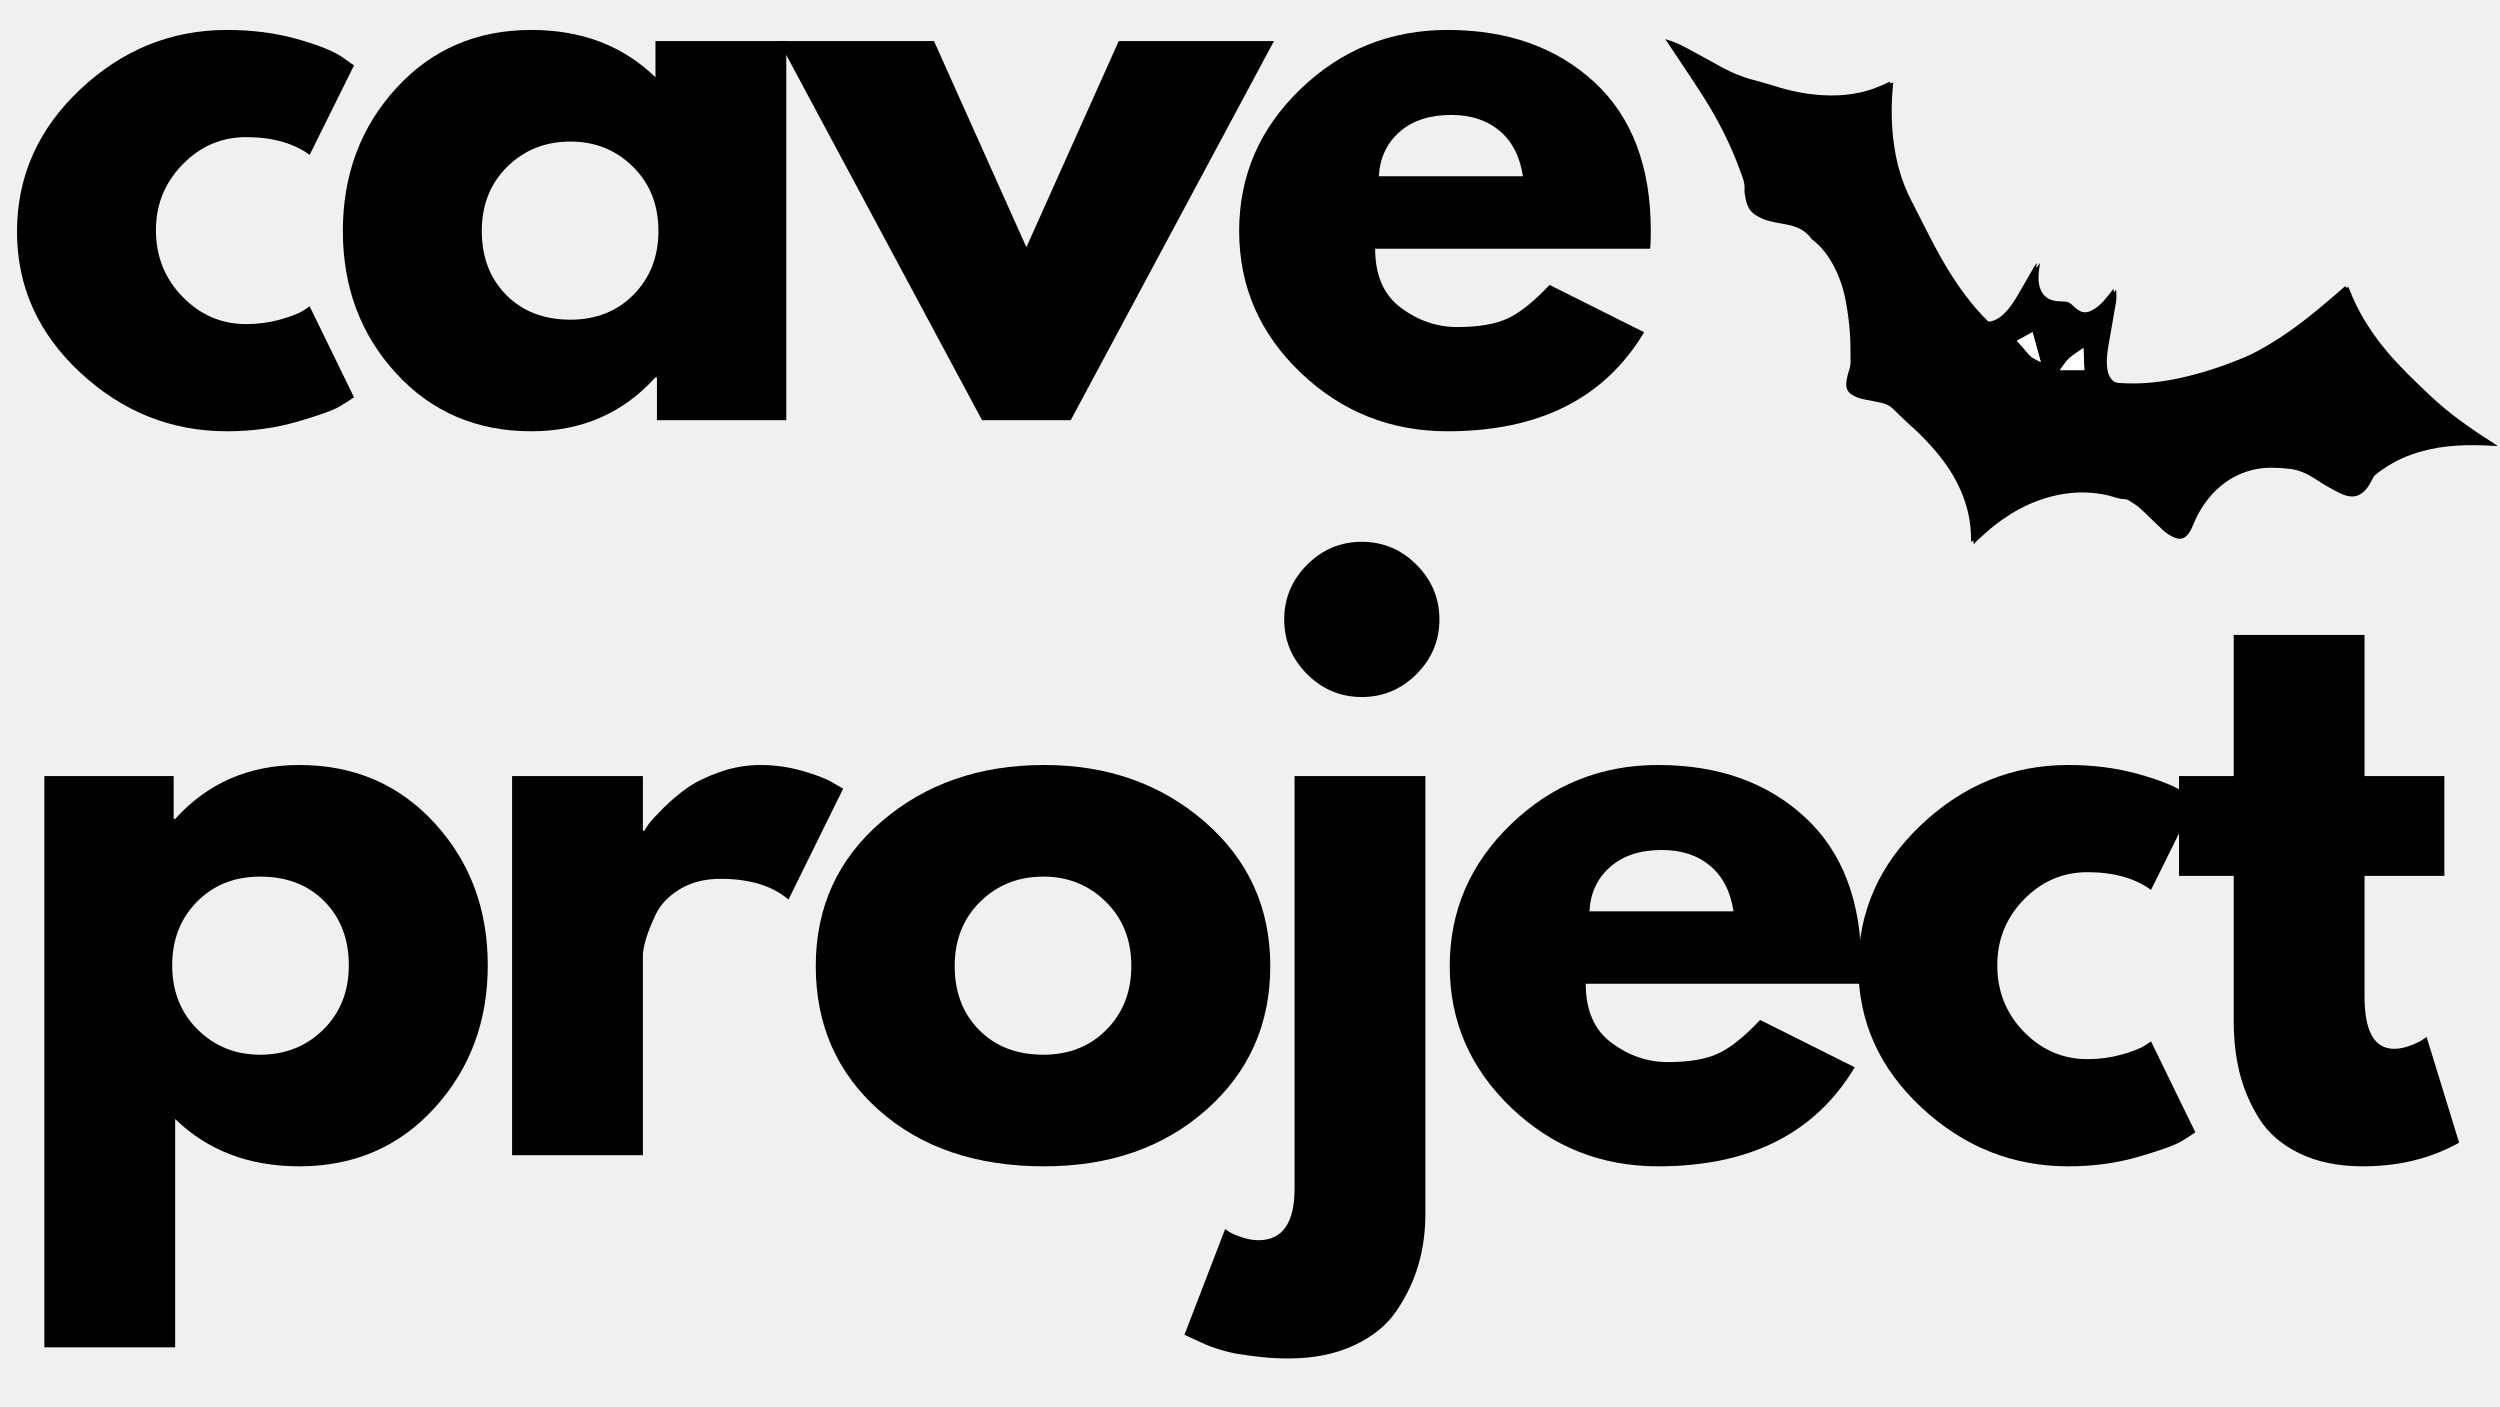
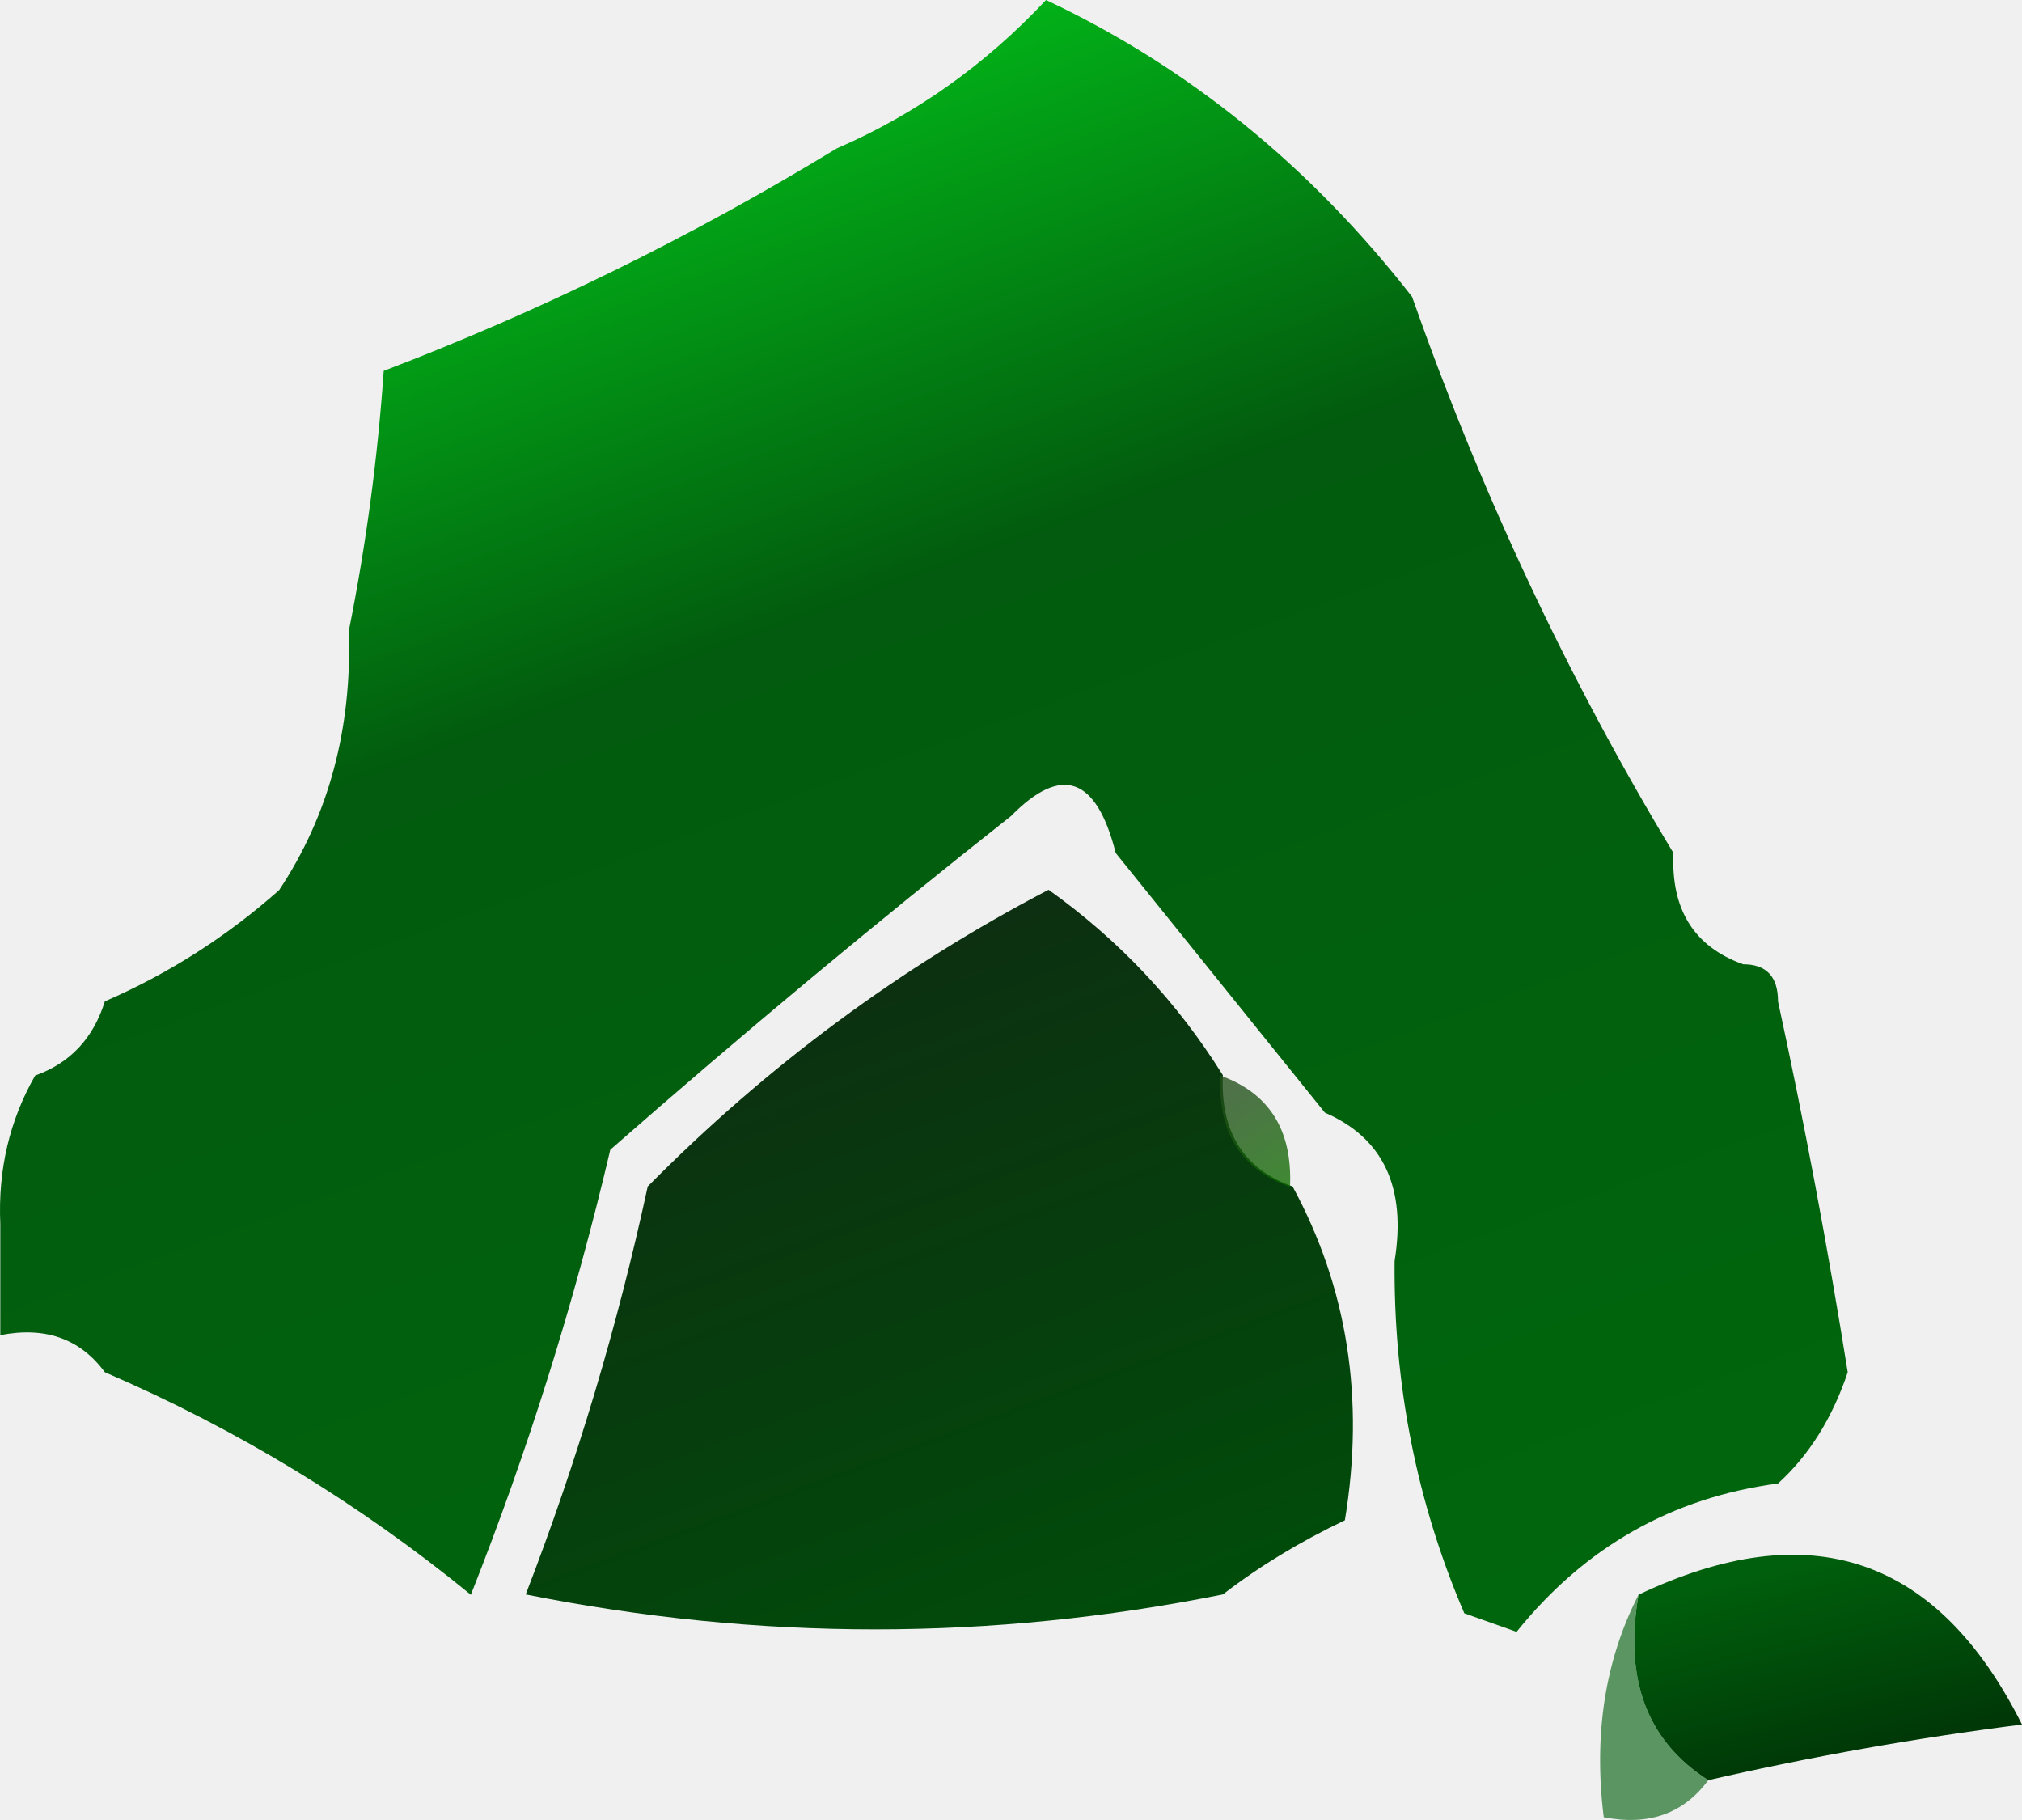
- <svg xmlns="http://www.w3.org/2000/svg" width="1920" zoomAndPan="magnify" viewBox="0 0 1440 810" height="1080" preserveAspectRatio="xMidYMid meet" version="1.0">
+ <svg xmlns="http://www.w3.org/2000/svg" width="100" height="90" viewBox="0 0 100 90" fill="none">
+   <g clip-path="url(#clip0_18_262)">
+     <path fill-rule="evenodd" clip-rule="evenodd" d="M60.478 53.17C60.352 55.97 61.502 57.804 63.926 58.672C66.643 63.676 67.505 69.178 66.512 75.178C64.266 76.25 62.255 77.473 60.478 78.846C49.028 81.15 37.535 81.15 26 78.846C28.53 72.3 30.541 65.576 32.034 58.672C37.928 52.709 44.537 47.819 51.858 44C55.343 46.484 58.216 49.541 60.478 53.17Z" fill="url(#paint0_linear_18_262)" />
+     <path opacity="0.78" fill-rule="evenodd" clip-rule="evenodd" d="M60.351 53.188C62.775 54.055 63.925 55.889 63.799 58.69C61.375 57.822 60.225 55.988 60.351 53.188Z" fill="url(#paint1_linear_18_262)" />
+     <path fill-rule="evenodd" clip-rule="evenodd" d="M84.484 88.03C81.457 86.101 80.308 83.044 81.036 78.86C89.515 74.828 95.836 76.968 99.999 85.279C94.752 85.945 89.58 86.862 84.484 88.03Z" fill="url(#paint2_linear_18_262)" />
+     <path opacity="0.62" fill-rule="evenodd" clip-rule="evenodd" d="M81.037 78.859C80.309 83.043 81.458 86.1 84.485 88.029C83.263 89.687 81.539 90.299 79.314 89.863C78.805 85.764 79.38 82.096 81.037 78.859Z" fill="url(#paint3_linear_18_262)" />
+     <path fill-rule="evenodd" clip-rule="evenodd" d="M51.732 0C58.746 3.3 64.779 8.19 69.833 14.672C73.256 24.402 77.566 33.572 82.762 42.182C82.636 44.982 83.785 46.816 86.21 47.684C87.359 47.684 87.933 48.295 87.933 49.518C89.236 55.519 90.385 61.633 91.381 67.858C90.619 70.13 89.469 71.964 87.933 73.36C82.69 74.054 78.38 76.5 75.004 80.696C74.142 80.39 73.28 80.085 72.418 79.779C70.063 74.282 68.914 68.474 68.971 62.356C69.562 58.719 68.413 56.273 65.523 55.02C62.075 50.741 58.627 46.461 55.179 42.182C54.227 38.419 52.503 37.807 50.008 40.348C43.362 45.592 36.754 51.094 30.183 56.854C28.413 64.388 26.115 71.724 23.287 78.862C17.762 74.345 11.728 70.677 5.186 67.858C3.964 66.2 2.24 65.589 0.015 66.024C0.015 64.19 0.015 62.356 0.015 60.522C-0.102 57.847 0.473 55.401 1.739 53.186C3.462 52.575 4.612 51.352 5.186 49.518C8.345 48.145 11.219 46.311 13.806 44.016C16.26 40.321 17.41 36.042 17.254 31.178C18.103 26.95 18.677 22.67 18.977 18.34C26.727 15.385 34.198 11.717 41.388 7.336C45.274 5.658 48.722 3.212 51.732 0Z" fill="url(#paint4_linear_18_262)" />
+   </g>
  <defs>
-     <g />
-     <clipPath id="97697966cc">
-       <path d="M 959.066 22.523 L 1438.562 22.523 L 1438.562 313.281 L 959.066 313.281 Z M 959.066 22.523 " clip-rule="nonzero" />
+     <linearGradient id="paint0_linear_18_262" x1="47.274" y1="43.797" x2="60.617" y2="80.023" gradientUnits="userSpaceOnUse">
+       <stop stop-color="#0D2E11" />
+       <stop offset="1" stop-color="#004D0A" />
+     </linearGradient>
+     <linearGradient id="paint1_linear_18_262" x1="62.144" y1="53.157" x2="64.979" y2="57.492" gradientUnits="userSpaceOnUse">
+       <stop stop-color="#214E19" />
+       <stop offset="1" stop-color="#0F6A00" />
+     </linearGradient>
+     <linearGradient id="paint2_linear_18_262" x1="90.795" y1="76.823" x2="93.635" y2="88.68" gradientUnits="userSpaceOnUse">
+       <stop stop-color="#005F0C" />
+       <stop offset="1" stop-color="#002F06" />
+     </linearGradient>
+     <linearGradient id="paint3_linear_18_262" x1="81.917" y1="78.797" x2="88.109" y2="86.017" gradientUnits="userSpaceOnUse">
+       <stop stop-color="#005E0C" />
+     </linearGradient>
+     <linearGradient id="paint4_linear_18_262" x1="47.519" y1="-0.448" x2="76.682" y2="79.713" gradientUnits="userSpaceOnUse">
+       <stop stop-color="#02B719" />
+       <stop offset="0.312" stop-color="#025B0E" />
+       <stop offset="1" stop-color="#00660D" />
+     </linearGradient>
+     <clipPath id="clip0_18_262">
+       <rect width="100" height="90" fill="white" />
    </clipPath>
  </defs>
-   <g fill="#000000" fill-opacity="1">
-     <g transform="translate(0.00000622222, 242.0216)">
-       <g>
-         <path d="M 141.75 -163.031 C 127.562 -163.031 115.359 -157.781 105.141 -147.281 C 94.922 -136.781 89.812 -124.156 89.812 -109.406 C 89.812 -94.363 94.922 -81.594 105.141 -71.094 C 115.359 -60.594 127.562 -55.344 141.75 -55.344 C 148.562 -55.344 155.02 -56.191 161.125 -57.891 C 167.227 -59.598 171.695 -61.301 174.531 -63 L 178.359 -65.562 L 203.906 -13.203 C 201.914 -11.773 199.145 -10 195.594 -7.875 C 192.051 -5.75 183.961 -2.844 171.328 0.844 C 158.703 4.539 145.156 6.391 130.688 6.391 C 98.613 6.391 70.445 -4.891 46.188 -27.453 C 21.926 -50.016 9.797 -77.047 9.797 -108.547 C 9.797 -140.336 21.926 -167.656 46.188 -190.5 C 70.445 -213.344 98.613 -224.766 130.688 -224.766 C 145.156 -224.766 158.488 -223.062 170.688 -219.656 C 182.895 -216.25 191.555 -212.844 196.672 -209.438 L 203.906 -204.328 L 178.359 -152.828 C 168.992 -159.629 156.789 -163.031 141.75 -163.031 Z M 141.75 -163.031 " />
-       </g>
-     </g>
-   </g>
-   <g fill="#000000" fill-opacity="1">
-     <g transform="translate(187.6929, 242.0216)">
-       <g>
-         <path d="M 40.438 -27.031 C 20.008 -49.312 9.797 -76.625 9.797 -108.969 C 9.797 -141.32 20.008 -168.707 40.438 -191.125 C 60.875 -213.551 86.844 -224.766 118.344 -224.766 C 147.289 -224.766 171.129 -215.68 189.859 -197.516 L 189.859 -218.375 L 265.203 -218.375 L 265.203 0 L 190.703 0 L 190.703 -24.688 L 189.859 -24.688 C 171.129 -3.969 147.289 6.391 118.344 6.391 C 86.844 6.391 60.875 -4.75 40.438 -27.031 Z M 104.5 -146 C 94.707 -136.352 89.812 -124.008 89.812 -108.969 C 89.812 -93.938 94.492 -81.664 103.859 -72.156 C 113.234 -62.645 125.582 -57.891 140.906 -57.891 C 155.656 -57.891 167.785 -62.711 177.297 -72.359 C 186.805 -82.016 191.562 -94.219 191.562 -108.969 C 191.562 -124.008 186.664 -136.352 176.875 -146 C 167.082 -155.656 155.094 -160.484 140.906 -160.484 C 126.426 -160.484 114.289 -155.656 104.5 -146 Z M 104.5 -146 " />
-       </g>
-     </g>
-   </g>
-   <g fill="#000000" fill-opacity="1">
-     <g transform="translate(457.1045, 242.0216)">
-       <g>
-         <path d="M 80.875 -218.375 L 134.094 -99.609 L 187.297 -218.375 L 276.703 -218.375 L 159.641 0 L 108.547 0 L -8.516 -218.375 Z M 80.875 -218.375 " />
-       </g>
-     </g>
-   </g>
-   <g fill="#000000" fill-opacity="1">
-     <g transform="translate(703.9583, 242.0216)">
-       <g>
-         <path d="M 246.469 -98.766 L 88.125 -98.766 C 88.125 -83.43 93.086 -72.078 103.016 -64.703 C 112.953 -57.328 123.738 -53.641 135.375 -53.641 C 147.57 -53.641 157.219 -55.27 164.312 -58.531 C 171.406 -61.789 179.492 -68.25 188.578 -77.906 L 243.062 -50.656 C 220.363 -12.625 182.617 6.391 129.828 6.391 C 96.91 6.391 68.676 -4.891 45.125 -27.453 C 21.57 -50.016 9.797 -77.188 9.797 -108.969 C 9.797 -140.758 21.57 -168.004 45.125 -190.703 C 68.676 -213.41 96.91 -224.766 129.828 -224.766 C 164.453 -224.766 192.617 -214.758 214.328 -194.75 C 236.047 -174.738 246.906 -146.145 246.906 -108.969 C 246.906 -103.863 246.758 -100.461 246.469 -98.766 Z M 90.25 -140.484 L 173.25 -140.484 C 171.551 -151.828 167.082 -160.551 159.844 -166.656 C 152.602 -172.758 143.312 -175.812 131.969 -175.812 C 119.477 -175.812 109.539 -172.547 102.156 -166.016 C 94.781 -159.492 90.812 -150.984 90.25 -140.484 Z M 90.25 -140.484 " />
-       </g>
-     </g>
-   </g>
-   <g fill="#000000" fill-opacity="1">
-     <g transform="translate(0.00000622222, 665.4082)">
-       <g>
-         <path d="M 250.297 -191.344 C 270.734 -169.07 280.953 -141.758 280.953 -109.406 C 280.953 -77.051 270.734 -49.66 250.297 -27.234 C 229.867 -4.816 203.906 6.391 172.406 6.391 C 143.457 6.391 119.617 -2.691 100.891 -20.859 L 100.891 110.672 L 25.547 110.672 L 25.547 -218.375 L 100.031 -218.375 L 100.031 -193.688 L 100.891 -193.688 C 119.617 -214.406 143.457 -224.766 172.406 -224.766 C 203.906 -224.766 229.867 -213.625 250.297 -191.344 Z M 186.234 -72.359 C 196.023 -82.016 200.922 -94.363 200.922 -109.406 C 200.922 -124.445 196.238 -136.719 186.875 -146.219 C 177.508 -155.727 165.164 -160.484 149.844 -160.484 C 135.082 -160.484 122.945 -155.656 113.438 -146 C 103.938 -136.352 99.188 -124.156 99.188 -109.406 C 99.188 -94.363 104.082 -82.016 113.875 -72.359 C 123.664 -62.711 135.656 -57.891 149.844 -57.891 C 164.312 -57.891 176.441 -62.711 186.234 -72.359 Z M 186.234 -72.359 " />
-       </g>
-     </g>
-   </g>
-   <g fill="#000000" fill-opacity="1">
-     <g transform="translate(269.4116, 665.4082)">
-       <g>
-         <path d="M 25.547 0 L 25.547 -218.375 L 100.891 -218.375 L 100.891 -186.875 L 101.734 -186.875 C 102.305 -188.008 103.227 -189.426 104.5 -191.125 C 105.781 -192.832 108.547 -195.812 112.797 -200.062 C 117.055 -204.32 121.598 -208.156 126.422 -211.562 C 131.254 -214.969 137.5 -218.02 145.156 -220.719 C 152.82 -223.414 160.629 -224.766 168.578 -224.766 C 176.805 -224.766 184.891 -223.629 192.828 -221.359 C 200.773 -219.086 206.598 -216.816 210.297 -214.547 L 216.25 -211.141 L 184.75 -147.281 C 175.383 -155.227 162.328 -159.203 145.578 -159.203 C 136.504 -159.203 128.703 -157.211 122.172 -153.234 C 115.641 -149.266 111.023 -144.441 108.328 -138.766 C 105.641 -133.098 103.727 -128.273 102.594 -124.297 C 101.457 -120.328 100.891 -117.207 100.891 -114.938 L 100.891 0 Z M 25.547 0 " />
-       </g>
-     </g>
-   </g>
-   <g fill="#000000" fill-opacity="1">
-     <g transform="translate(460.0838, 665.4082)">
-       <g>
-         <path d="M 46.188 -25.953 C 21.926 -47.523 9.797 -75.195 9.797 -108.969 C 9.797 -142.75 22.422 -170.492 47.672 -192.203 C 72.93 -213.91 104.148 -224.766 141.328 -224.766 C 177.93 -224.766 208.789 -213.836 233.906 -191.984 C 259.031 -170.129 271.594 -142.457 271.594 -108.969 C 271.594 -75.488 259.316 -47.891 234.766 -26.172 C 210.211 -4.461 179.066 6.391 141.328 6.391 C 102.16 6.391 70.445 -4.391 46.188 -25.953 Z M 104.5 -146 C 94.707 -136.352 89.812 -124.008 89.812 -108.969 C 89.812 -93.938 94.492 -81.664 103.859 -72.156 C 113.234 -62.645 125.582 -57.891 140.906 -57.891 C 155.656 -57.891 167.785 -62.711 177.297 -72.359 C 186.805 -82.016 191.562 -94.219 191.562 -108.969 C 191.562 -124.008 186.664 -136.352 176.875 -146 C 167.082 -155.656 155.094 -160.484 140.906 -160.484 C 126.426 -160.484 114.289 -155.656 104.5 -146 Z M 104.5 -146 " />
-       </g>
-     </g>
-   </g>
-   <g fill="#000000" fill-opacity="1">
-     <g transform="translate(720.1318, 665.4082)">
-       <g>
-         <path d="M 32.766 -340.125 C 41.566 -348.926 52.066 -353.328 64.266 -353.328 C 76.473 -353.328 86.973 -348.926 95.766 -340.125 C 104.566 -331.32 108.969 -320.816 108.969 -308.609 C 108.969 -296.41 104.566 -285.91 95.766 -277.109 C 86.973 -268.316 76.473 -263.922 64.266 -263.922 C 52.066 -263.922 41.566 -268.316 32.766 -277.109 C 23.973 -285.91 19.578 -296.41 19.578 -308.609 C 19.578 -320.816 23.973 -331.32 32.766 -340.125 Z M 25.547 -218.375 L 25.547 19.156 C 25.547 39.02 18.594 48.953 4.688 48.953 C 1.844 48.953 -1.133 48.453 -4.25 47.453 C -7.375 46.461 -9.93 45.398 -11.922 44.266 L -14.469 42.562 L -37.891 103.438 C -37.316 103.727 -35.469 104.582 -32.344 106 C -29.227 107.414 -26.891 108.477 -25.328 109.188 C -23.766 109.895 -21.141 110.816 -17.453 111.953 C -13.766 113.086 -10.219 113.938 -6.812 114.5 C -3.406 115.07 0.848 115.641 5.953 116.203 C 11.066 116.773 16.461 117.062 22.141 117.062 C 36.328 117.062 48.812 114.578 59.594 109.609 C 70.375 104.648 78.602 97.984 84.281 89.609 C 89.957 81.234 94.145 72.43 96.844 63.203 C 99.539 53.984 100.891 44.125 100.891 33.625 L 100.891 -218.375 Z M 25.547 -218.375 " />
-       </g>
-     </g>
-   </g>
-   <g fill="#000000" fill-opacity="1">
-     <g transform="translate(825.2548, 665.4082)">
-       <g>
-         <path d="M 246.469 -98.766 L 88.125 -98.766 C 88.125 -83.43 93.086 -72.078 103.016 -64.703 C 112.953 -57.328 123.738 -53.641 135.375 -53.641 C 147.57 -53.641 157.219 -55.27 164.312 -58.531 C 171.406 -61.789 179.492 -68.25 188.578 -77.906 L 243.062 -50.656 C 220.363 -12.625 182.617 6.391 129.828 6.391 C 96.91 6.391 68.676 -4.891 45.125 -27.453 C 21.57 -50.016 9.797 -77.188 9.797 -108.969 C 9.797 -140.758 21.57 -168.004 45.125 -190.703 C 68.676 -213.41 96.91 -224.766 129.828 -224.766 C 164.453 -224.766 192.617 -214.758 214.328 -194.75 C 236.047 -174.738 246.906 -146.145 246.906 -108.969 C 246.906 -103.863 246.758 -100.461 246.469 -98.766 Z M 90.25 -140.484 L 173.25 -140.484 C 171.551 -151.828 167.082 -160.551 159.844 -166.656 C 152.602 -172.758 143.312 -175.812 131.969 -175.812 C 119.477 -175.812 109.539 -172.547 102.156 -166.016 C 94.781 -159.492 90.812 -150.984 90.25 -140.484 Z M 90.25 -140.484 " />
-       </g>
-     </g>
-   </g>
-   <g fill="#000000" fill-opacity="1">
-     <g transform="translate(1060.617, 665.4082)">
-       <g>
-         <path d="M 141.75 -163.031 C 127.562 -163.031 115.359 -157.781 105.141 -147.281 C 94.922 -136.781 89.812 -124.156 89.812 -109.406 C 89.812 -94.363 94.922 -81.594 105.141 -71.094 C 115.359 -60.594 127.562 -55.344 141.75 -55.344 C 148.562 -55.344 155.02 -56.191 161.125 -57.891 C 167.227 -59.598 171.695 -61.301 174.531 -63 L 178.359 -65.562 L 203.906 -13.203 C 201.914 -11.773 199.145 -10 195.594 -7.875 C 192.051 -5.75 183.961 -2.844 171.328 0.844 C 158.703 4.539 145.156 6.391 130.688 6.391 C 98.613 6.391 70.445 -4.891 46.188 -27.453 C 21.926 -50.016 9.797 -77.047 9.797 -108.547 C 9.797 -140.336 21.926 -167.656 46.188 -190.5 C 70.445 -213.344 98.613 -224.766 130.688 -224.766 C 145.156 -224.766 158.488 -223.062 170.688 -219.656 C 182.895 -216.25 191.555 -212.844 196.672 -209.438 L 203.906 -204.328 L 178.359 -152.828 C 168.992 -159.629 156.789 -163.031 141.75 -163.031 Z M 141.75 -163.031 " />
-       </g>
-     </g>
-   </g>
-   <g fill="#000000" fill-opacity="1">
-     <g transform="translate(1248.31, 665.4082)">
-       <g>
-         <path d="M 38.312 -218.375 L 38.312 -299.688 L 113.656 -299.688 L 113.656 -218.375 L 159.641 -218.375 L 159.641 -160.906 L 113.656 -160.906 L 113.656 -91.516 C 113.656 -71.367 119.332 -61.297 130.688 -61.297 C 133.52 -61.297 136.5 -61.863 139.625 -63 C 142.75 -64.133 145.16 -65.27 146.859 -66.406 L 149.422 -68.109 L 168.141 -7.234 C 151.961 1.848 133.52 6.391 112.812 6.391 C 98.613 6.391 86.406 3.906 76.188 -1.062 C 65.977 -6.031 58.25 -12.695 53 -21.062 C 47.75 -29.438 43.988 -38.234 41.719 -47.453 C 39.445 -56.68 38.312 -66.547 38.312 -77.047 L 38.312 -160.906 L 6.812 -160.906 L 6.812 -218.375 Z M 38.312 -218.375 " />
-       </g>
-     </g>
-   </g>
-   <g clip-path="url(#97697966cc)">
-     <path fill="#000000" d="M 1136.785 313.027 C 1136.742 312.484 1136.699 311.945 1136.645 311.25 C 1136.195 311.582 1135.852 311.836 1135.293 312.25 C 1135.293 311.727 1135.289 311.363 1135.293 310.996 C 1135.41 303.602 1134.238 296.398 1131.965 289.375 C 1129.109 280.535 1124.672 272.523 1119.117 265.113 C 1112.855 256.77 1105.5 249.477 1097.738 242.559 C 1095.297 240.383 1092.969 238.074 1090.676 235.742 C 1088.754 233.785 1086.414 232.648 1083.824 232.059 C 1080.59 231.32 1077.328 230.73 1074.066 230.121 C 1071.375 229.617 1068.848 228.727 1066.527 227.234 C 1064.062 225.652 1063.207 223.254 1063.477 220.535 C 1063.703 218.262 1064.176 215.957 1064.914 213.797 C 1065.547 211.961 1065.941 210.125 1065.922 208.23 C 1065.863 202.555 1065.938 196.863 1065.508 191.215 C 1065.066 185.461 1064.309 179.707 1063.285 174.023 C 1061.922 166.465 1059.508 159.207 1055.816 152.43 C 1052.84 146.965 1049.141 142.086 1044.199 138.234 C 1043.883 137.984 1043.52 137.75 1043.293 137.43 C 1039.988 132.766 1035.23 130.578 1029.84 129.477 C 1025.961 128.684 1022.008 128.137 1018.207 127.066 C 1015.684 126.352 1013.211 125.156 1010.992 123.734 C 1007.336 121.387 1005.941 117.551 1005.273 113.434 C 1005.047 112.035 1004.723 110.598 1004.844 109.211 C 1005.152 105.625 1003.824 102.453 1002.664 99.227 C 997.188 84.031 990.008 69.66 981.359 56.055 C 974.426 45.148 967.125 34.477 959.988 23.699 C 959.766 23.367 959.535 23.039 959.18 22.527 C 963.488 23.742 967.367 25.445 971.098 27.43 C 977.988 31.102 984.793 34.938 991.648 38.672 C 997.461 41.832 1003.492 44.41 1009.945 46.035 C 1015.273 47.375 1020.5 49.121 1025.785 50.641 C 1032.52 52.578 1039.375 53.973 1046.352 54.586 C 1057.531 55.57 1068.57 54.852 1079.242 51.02 C 1081.863 50.082 1084.391 48.895 1086.957 47.812 C 1087.473 47.594 1087.969 47.336 1088.559 47.055 C 1088.668 47.445 1088.75 47.734 1088.855 48.102 C 1089.363 47.902 1089.836 47.719 1090.477 47.469 C 1090.387 48.633 1090.312 49.695 1090.219 50.754 C 1089.359 60.441 1089.387 70.121 1090.484 79.789 C 1091.902 92.254 1095.027 104.211 1100.855 115.398 C 1105.738 124.773 1110.328 134.305 1115.348 143.605 C 1122.039 156.004 1129.594 167.859 1138.895 178.508 C 1140.785 180.672 1142.797 182.734 1144.816 184.781 C 1145.133 185.105 1145.832 185.289 1146.289 185.199 C 1150.301 184.426 1153.293 182 1155.922 179.043 C 1159.59 174.922 1162.191 170.098 1164.914 165.355 C 1167.176 161.422 1169.441 157.488 1171.723 153.566 C 1172.125 152.875 1172.617 152.23 1173.254 151.617 C 1173.125 152.445 1172.992 153.273 1172.859 154.102 C 1172.922 154.133 1172.988 154.172 1173.055 154.203 C 1173.656 153.387 1174.258 152.566 1175.059 151.484 C 1174.82 153.121 1174.59 154.438 1174.441 155.766 C 1174.051 159.254 1173.957 162.738 1175.133 166.113 C 1176.695 170.621 1180.02 172.922 1184.641 173.445 C 1186.285 173.629 1187.957 173.562 1189.602 173.727 C 1190.902 173.855 1192.074 174.238 1193.117 175.242 C 1194.645 176.715 1196.246 178.27 1198.113 179.191 C 1201.246 180.742 1204.188 179.414 1206.863 177.617 C 1210.656 175.066 1213.367 171.449 1216.16 167.914 C 1216.535 167.441 1216.898 166.957 1217.395 166.316 C 1217.469 167.043 1217.527 167.602 1217.605 168.363 C 1218.117 167.781 1218.5 167.348 1218.926 166.871 C 1218.926 169.203 1219.223 171.492 1218.871 173.672 C 1217.551 181.91 1215.973 190.105 1214.574 198.332 C 1213.738 203.258 1213.086 208.211 1213.93 213.211 C 1214.32 215.539 1215.223 217.605 1217.004 219.266 C 1218.43 220.598 1220.203 220.543 1221.906 220.656 C 1233.039 221.398 1244.023 220.215 1254.906 217.91 C 1268.074 215.121 1280.793 210.852 1293.176 205.664 C 1298.672 203.367 1303.891 200.301 1308.996 197.188 C 1321.969 189.277 1333.688 179.664 1345.172 169.754 C 1347.07 168.117 1348.957 166.465 1350.918 164.758 C 1351.176 165.168 1351.375 165.492 1351.605 165.863 C 1351.965 165.621 1352.262 165.422 1352.625 165.176 C 1353.5 167.301 1354.312 169.406 1355.219 171.469 C 1360.312 183.02 1367.23 193.41 1375.367 203.012 C 1382.879 211.879 1391.32 219.824 1399.719 227.82 C 1411.168 238.719 1424.141 247.559 1437.406 256.016 C 1437.68 256.191 1437.953 256.363 1438.219 256.543 C 1438.277 256.582 1438.301 256.664 1438.461 256.914 C 1435.941 256.785 1433.547 256.645 1431.152 256.551 C 1416.898 255.984 1402.828 256.922 1389.246 261.738 C 1381.43 264.512 1374.305 268.535 1367.875 273.777 C 1367.52 274.062 1367.305 274.535 1367.062 274.949 C 1365.883 276.973 1364.918 279.156 1363.508 281.004 C 1359.773 285.902 1355.398 287.184 1349.676 284.879 C 1346.355 283.543 1343.23 281.695 1340.094 279.945 C 1337.938 278.742 1335.902 277.324 1333.828 275.98 C 1329.062 272.902 1324.133 270.555 1318.285 269.992 C 1311.914 269.383 1305.625 268.973 1299.32 270.266 C 1292.145 271.734 1285.652 274.719 1279.926 279.305 C 1272.074 285.59 1266.699 293.668 1262.98 302.938 C 1262.117 305.086 1261.074 307.148 1259.328 308.754 C 1257.652 310.289 1255.723 310.672 1253.582 310.012 C 1250.453 309.051 1247.832 307.195 1245.484 305.008 C 1241.156 300.977 1237.02 296.734 1232.645 292.754 C 1230.746 291.031 1228.488 289.691 1226.324 288.285 C 1225.641 287.84 1224.73 287.516 1223.926 287.52 C 1220.363 287.535 1217.176 285.988 1213.805 285.23 C 1206.051 283.492 1198.25 283.195 1190.395 284.266 C 1174.781 286.398 1161.117 293.02 1148.816 302.633 C 1145.152 305.496 1141.797 308.75 1138.324 311.852 C 1137.879 312.25 1137.57 312.805 1137.199 313.285 C 1137.055 313.207 1136.918 313.117 1136.785 313.027 Z M 1200.57 213.215 C 1200.383 208.953 1200.203 204.84 1200.016 200.504 C 1197.152 202.527 1194.234 204.203 1191.82 206.418 C 1189.793 208.277 1188.348 210.77 1186.473 213.215 C 1191.422 213.215 1195.902 213.215 1200.57 213.215 Z M 1161.719 196.305 C 1164.141 199.035 1166.535 201.562 1168.723 204.258 C 1170.457 206.387 1172.938 207.113 1175.48 208.547 C 1173.848 202.633 1172.305 197.051 1170.73 191.352 C 1167.633 193.055 1164.742 194.645 1161.719 196.305 Z M 1161.719 196.305 " fill-opacity="1" fill-rule="nonzero" />
-   </g>
-   <path fill="#ffffff" d="M 1200.57 213.215 C 1195.902 213.215 1191.422 213.215 1186.469 213.215 C 1188.348 210.77 1189.793 208.277 1191.816 206.418 C 1194.234 204.199 1197.148 202.527 1200.012 200.504 C 1200.203 204.84 1200.383 208.953 1200.57 213.215 Z M 1200.57 213.215 " fill-opacity="1" fill-rule="nonzero" />
-   <path fill="#ffffff" d="M 1161.719 196.305 C 1164.742 194.645 1167.633 193.055 1170.727 191.352 C 1172.301 197.051 1173.844 202.633 1175.48 208.547 C 1172.938 207.113 1170.457 206.387 1168.723 204.258 C 1166.535 201.562 1164.141 199.035 1161.719 196.305 Z M 1161.719 196.305 " fill-opacity="1" fill-rule="nonzero" />
</svg>
